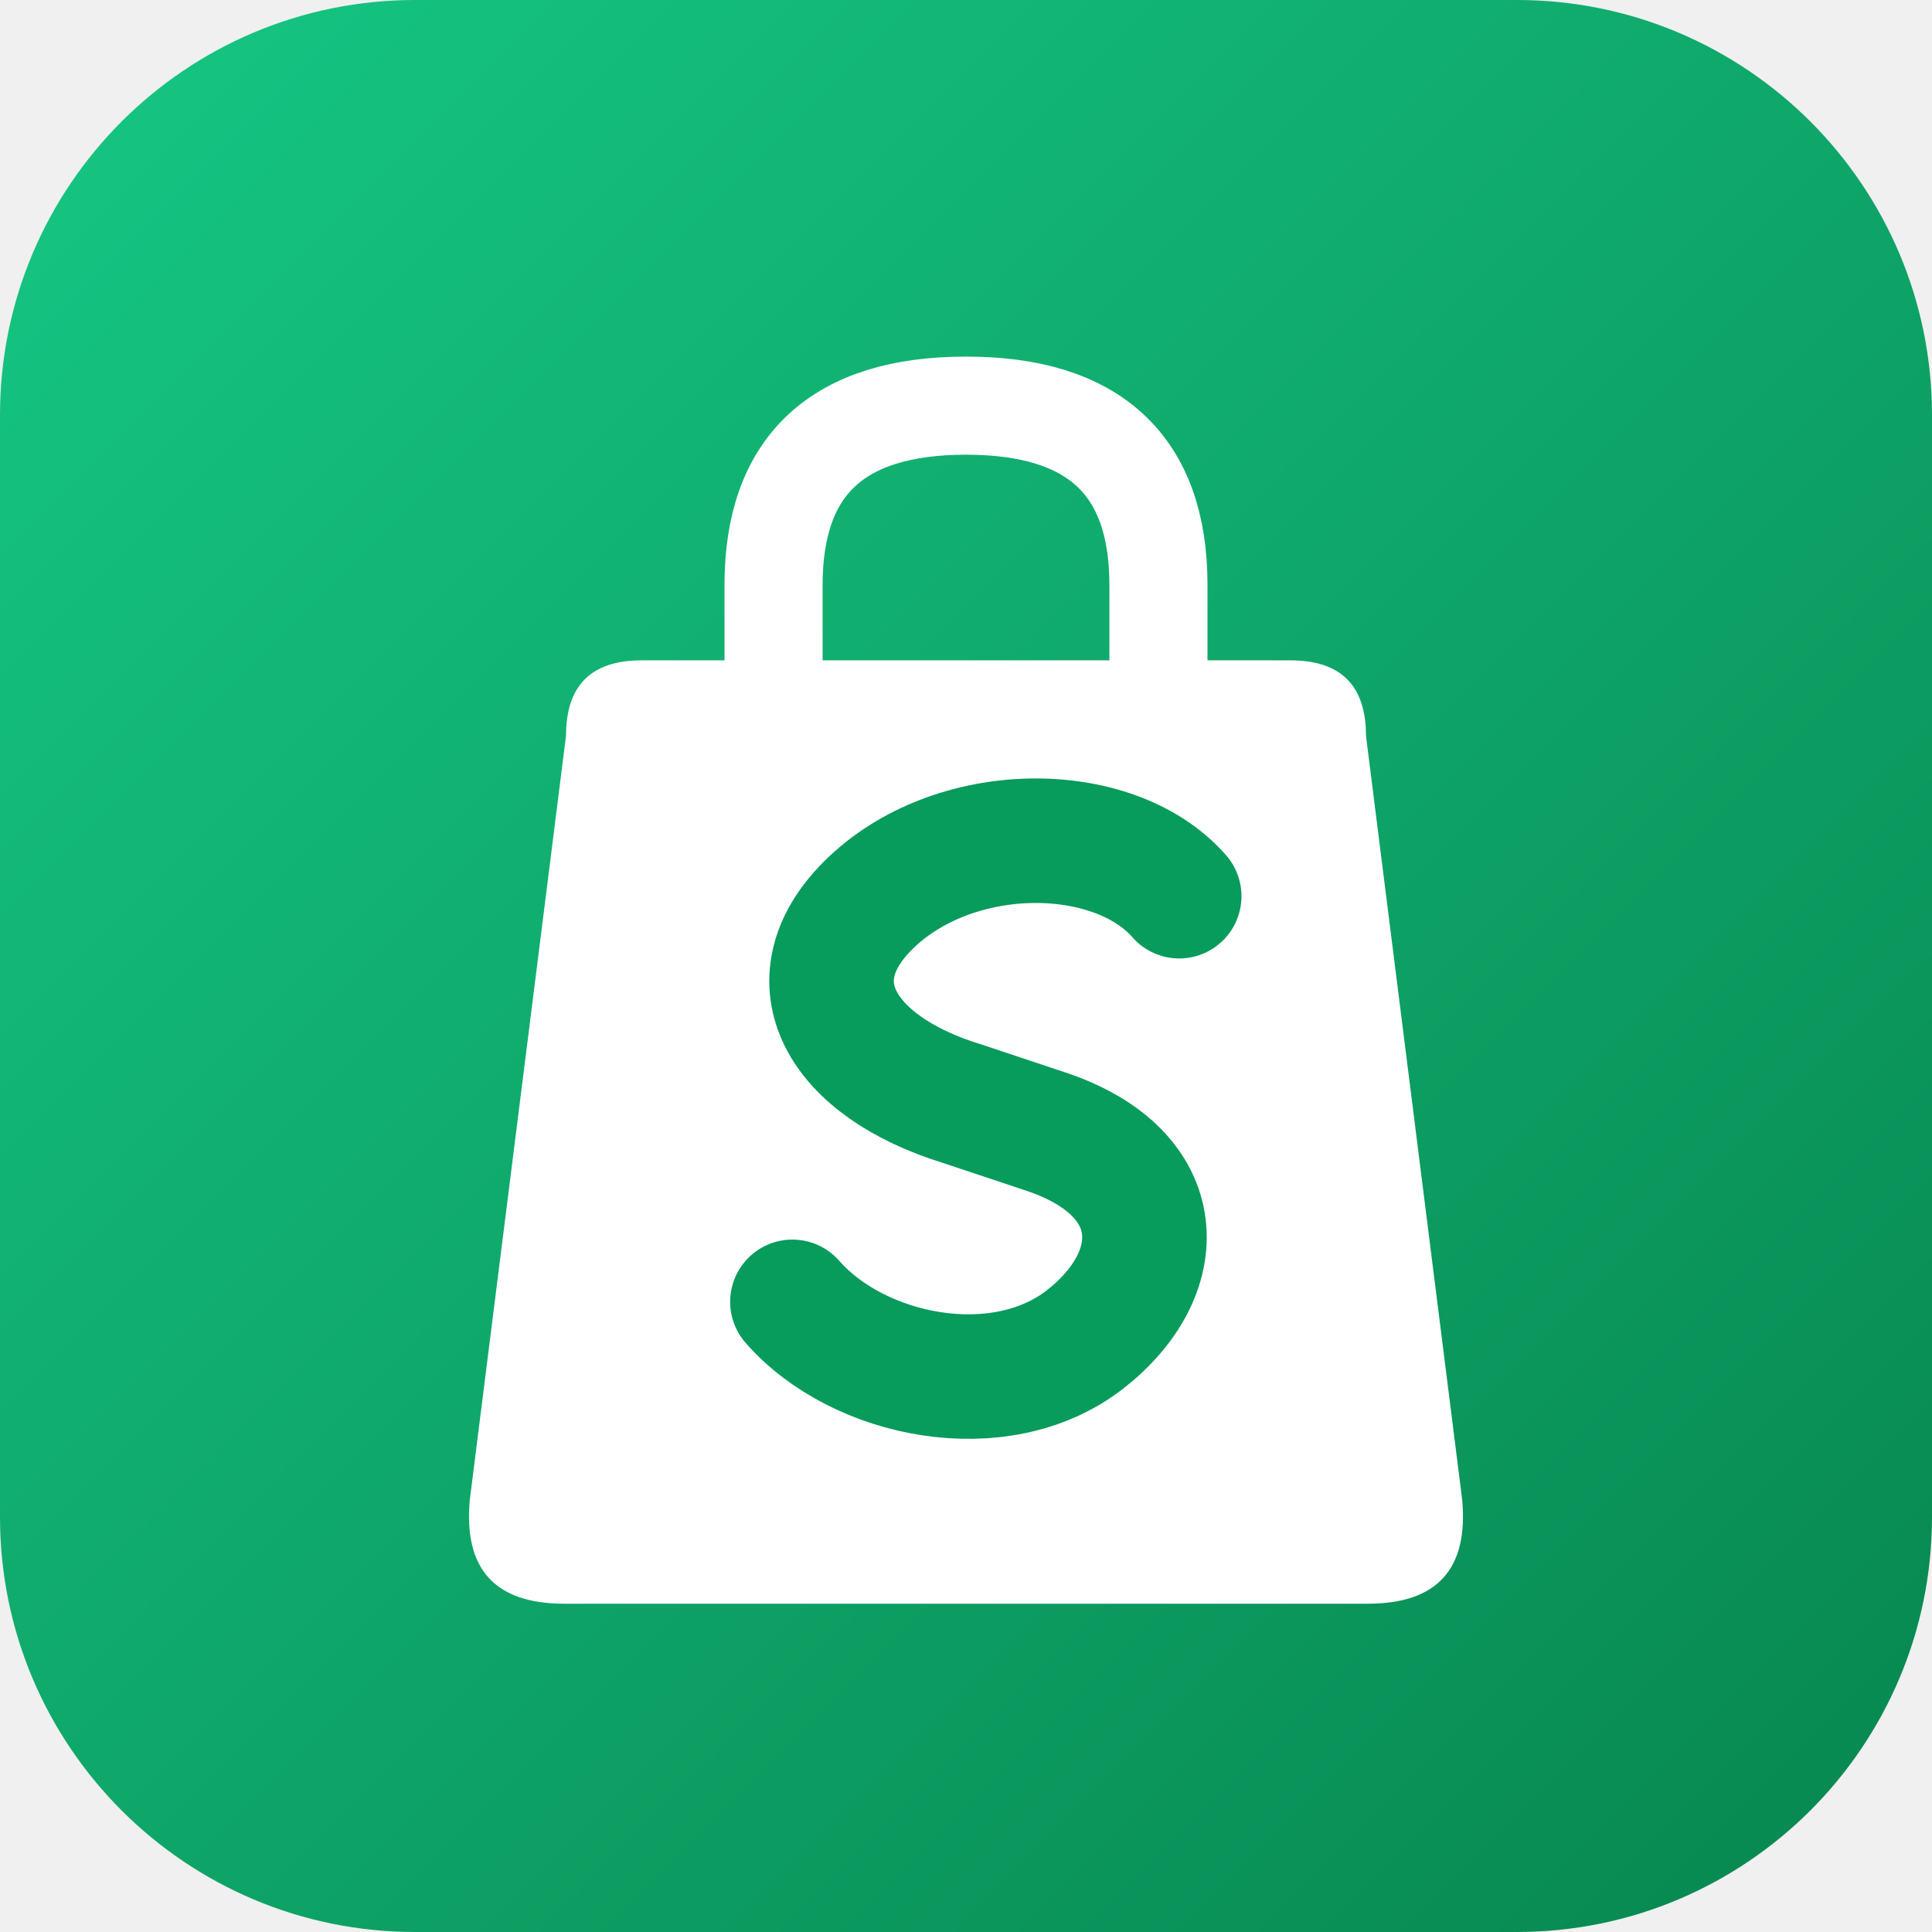
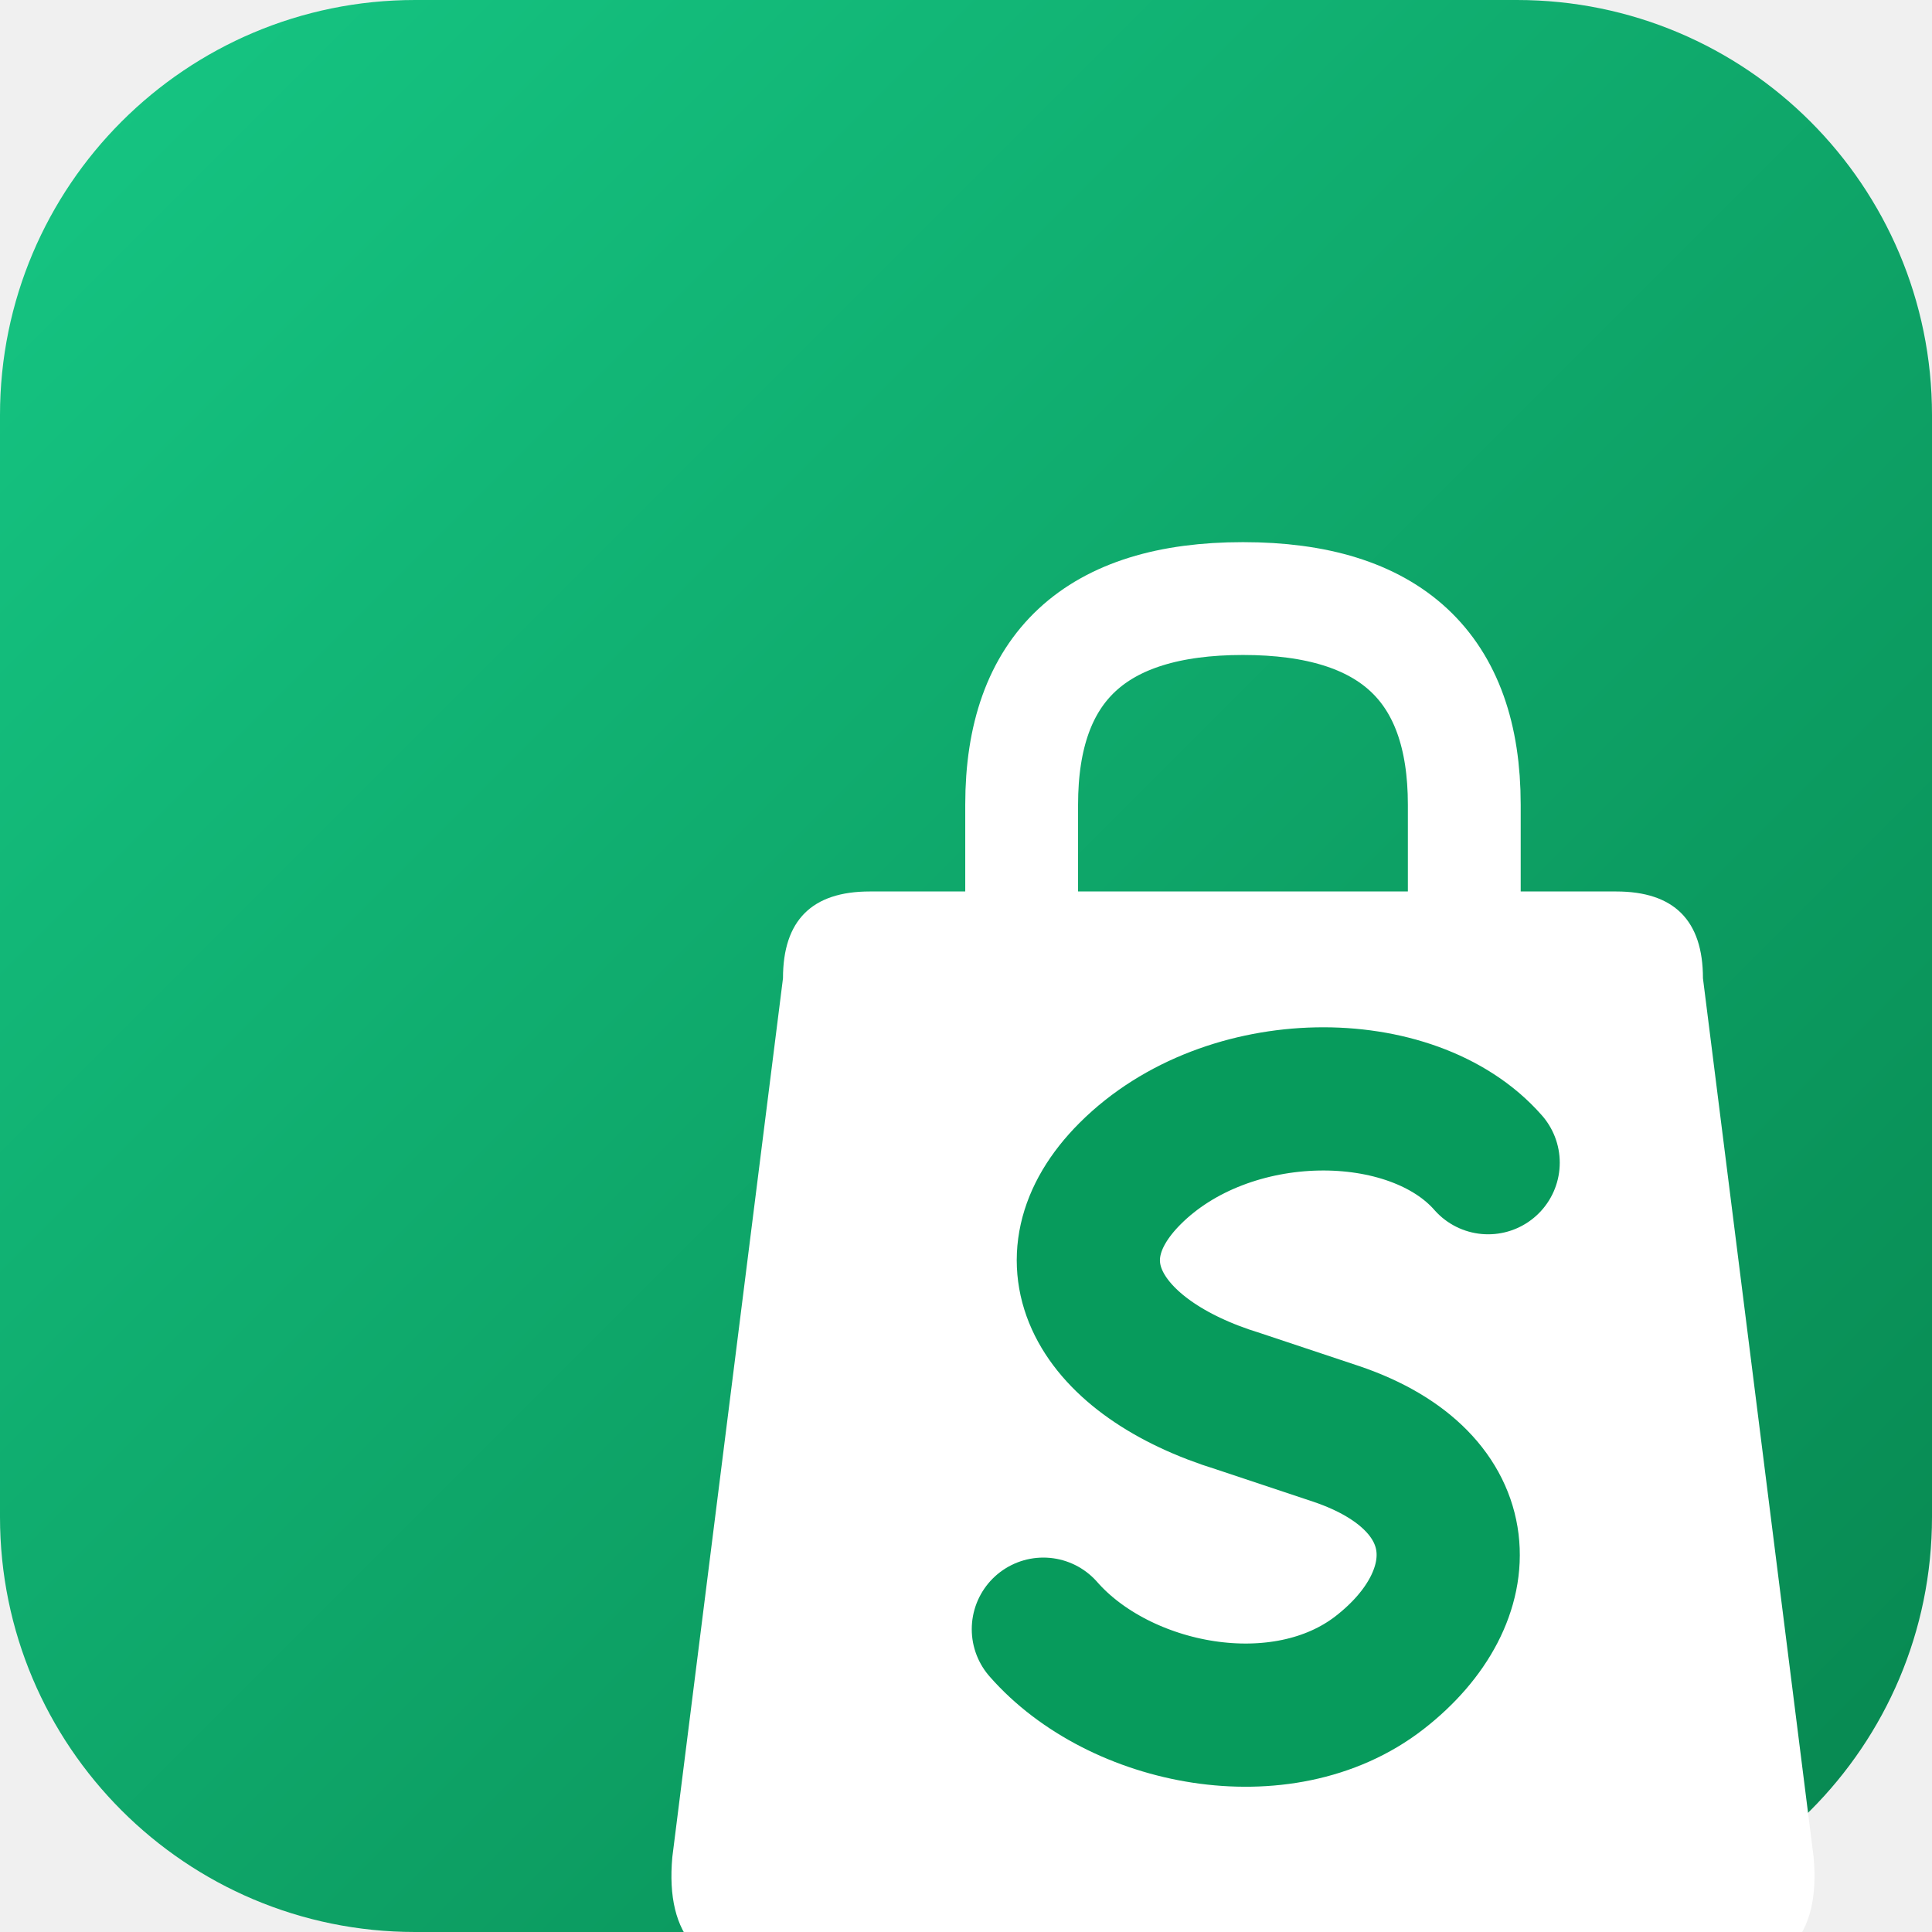
<svg xmlns="http://www.w3.org/2000/svg" width="1024" height="1024" viewBox="0 0 1024 1024">
  <defs>
    <linearGradient id="bg" x1="0" y1="0" x2="1" y2="1">
      <stop offset="0%" stop-color="#16C784" />
      <stop offset="100%" stop-color="#07864F" />
    </linearGradient>
  </defs>
  <rect width="1024" height="1024" rx="220" fill="url(#bg)" />
-   <path d="M300 390 Q300 350 340 350 H684 Q724 350 724 390 L775 795 Q780 850 725 850 H299 Q244 850 249 795 Z" fill="#FFFFFF" />
-   <path d="M410 390 V310 Q410 215 512 215 Q614 215 614 310 V390" fill="none" stroke="#FFFFFF" stroke-width="52" stroke-linecap="round" />
-   <path d="M625 475 C590 435 505 435 460 480 C420 520 445 565 510 585 L555 600 C620 622 620 675 575 710 C530 745 455 730 420 690" fill="none" stroke="#079B5C" stroke-width="66" stroke-linecap="round" />
+   <g transform="translate(70 70) scale(1.15)">
+     <path d="M300 390 Q300 350 340 350 H684 Q724 350 724 390 L775 795 Q780 850 725 850 H299 Q244 850 249 795 Z" fill="#FFFFFF" />
+     <path d="M410 390 V310 Q410 215 512 215 Q614 215 614 310 V390" fill="none" stroke="#FFFFFF" stroke-width="52" stroke-linecap="round" />
+     <path d="M625 475 C590 435 505 435 460 480 C420 520 445 565 510 585 L555 600 C620 622 620 675 575 710 C530 745 455 730 420 690" fill="none" stroke="#079B5C" stroke-width="66" stroke-linecap="round" />
+   </g>
</svg>
